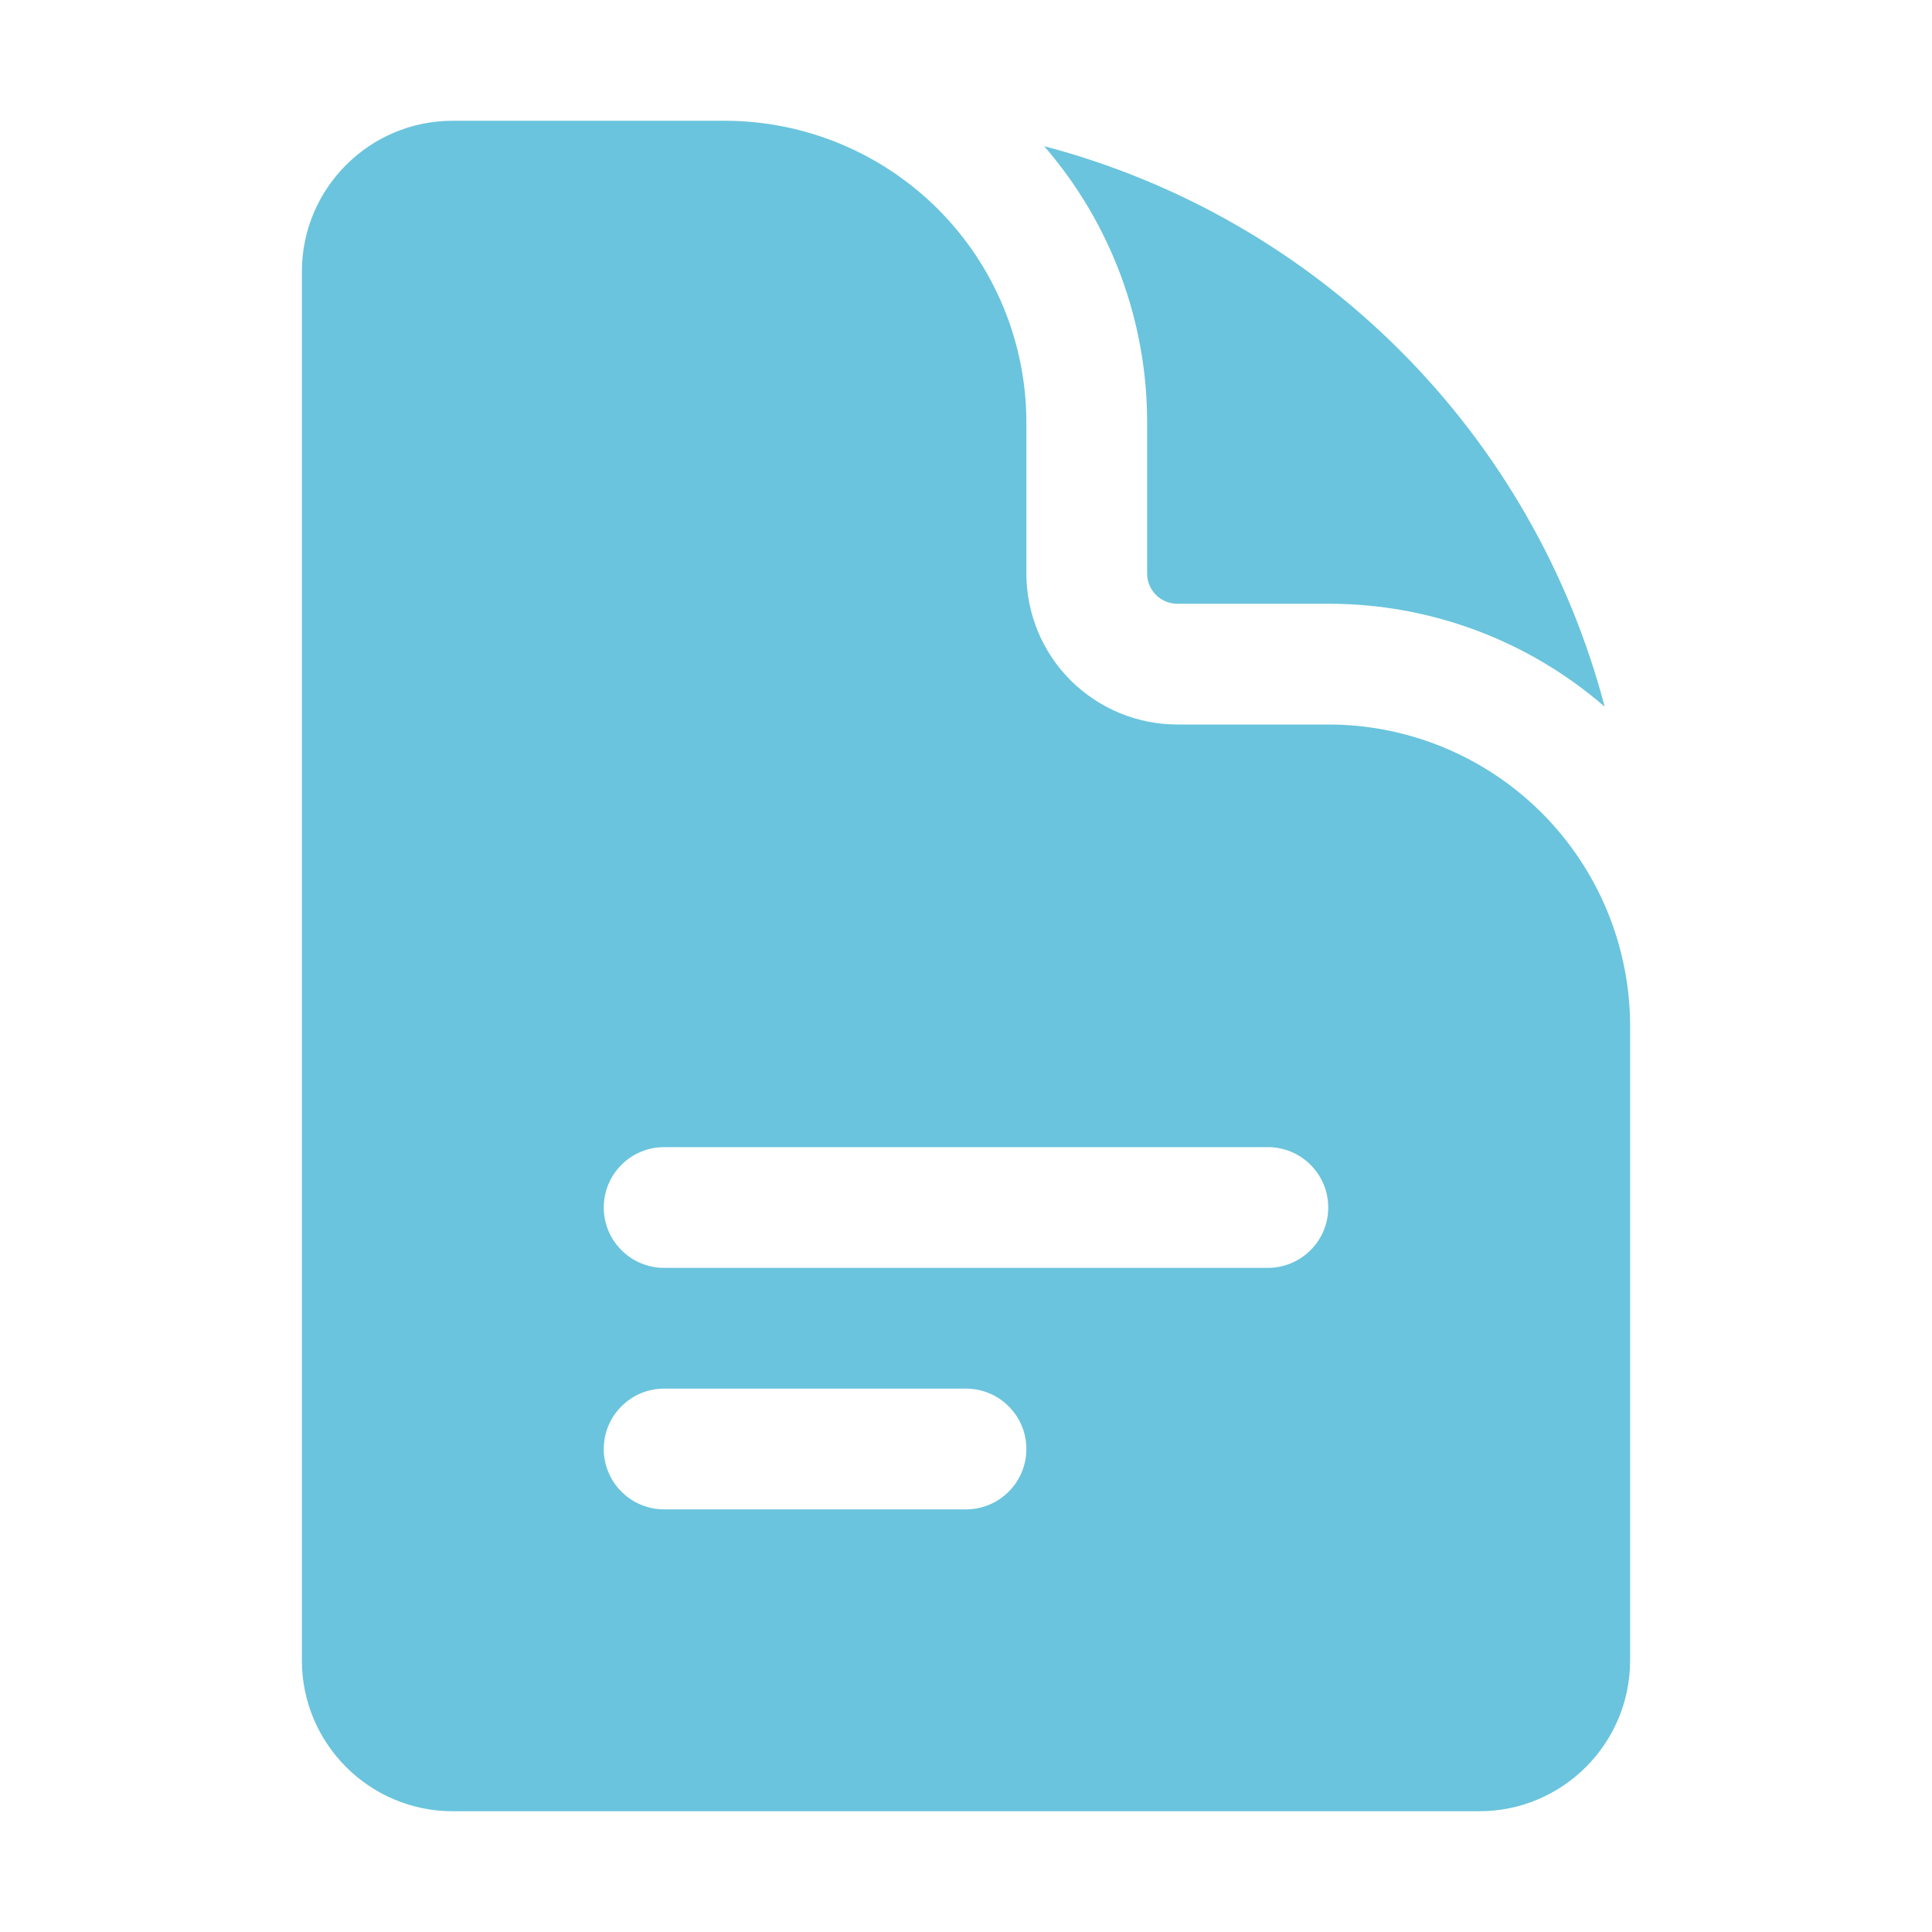
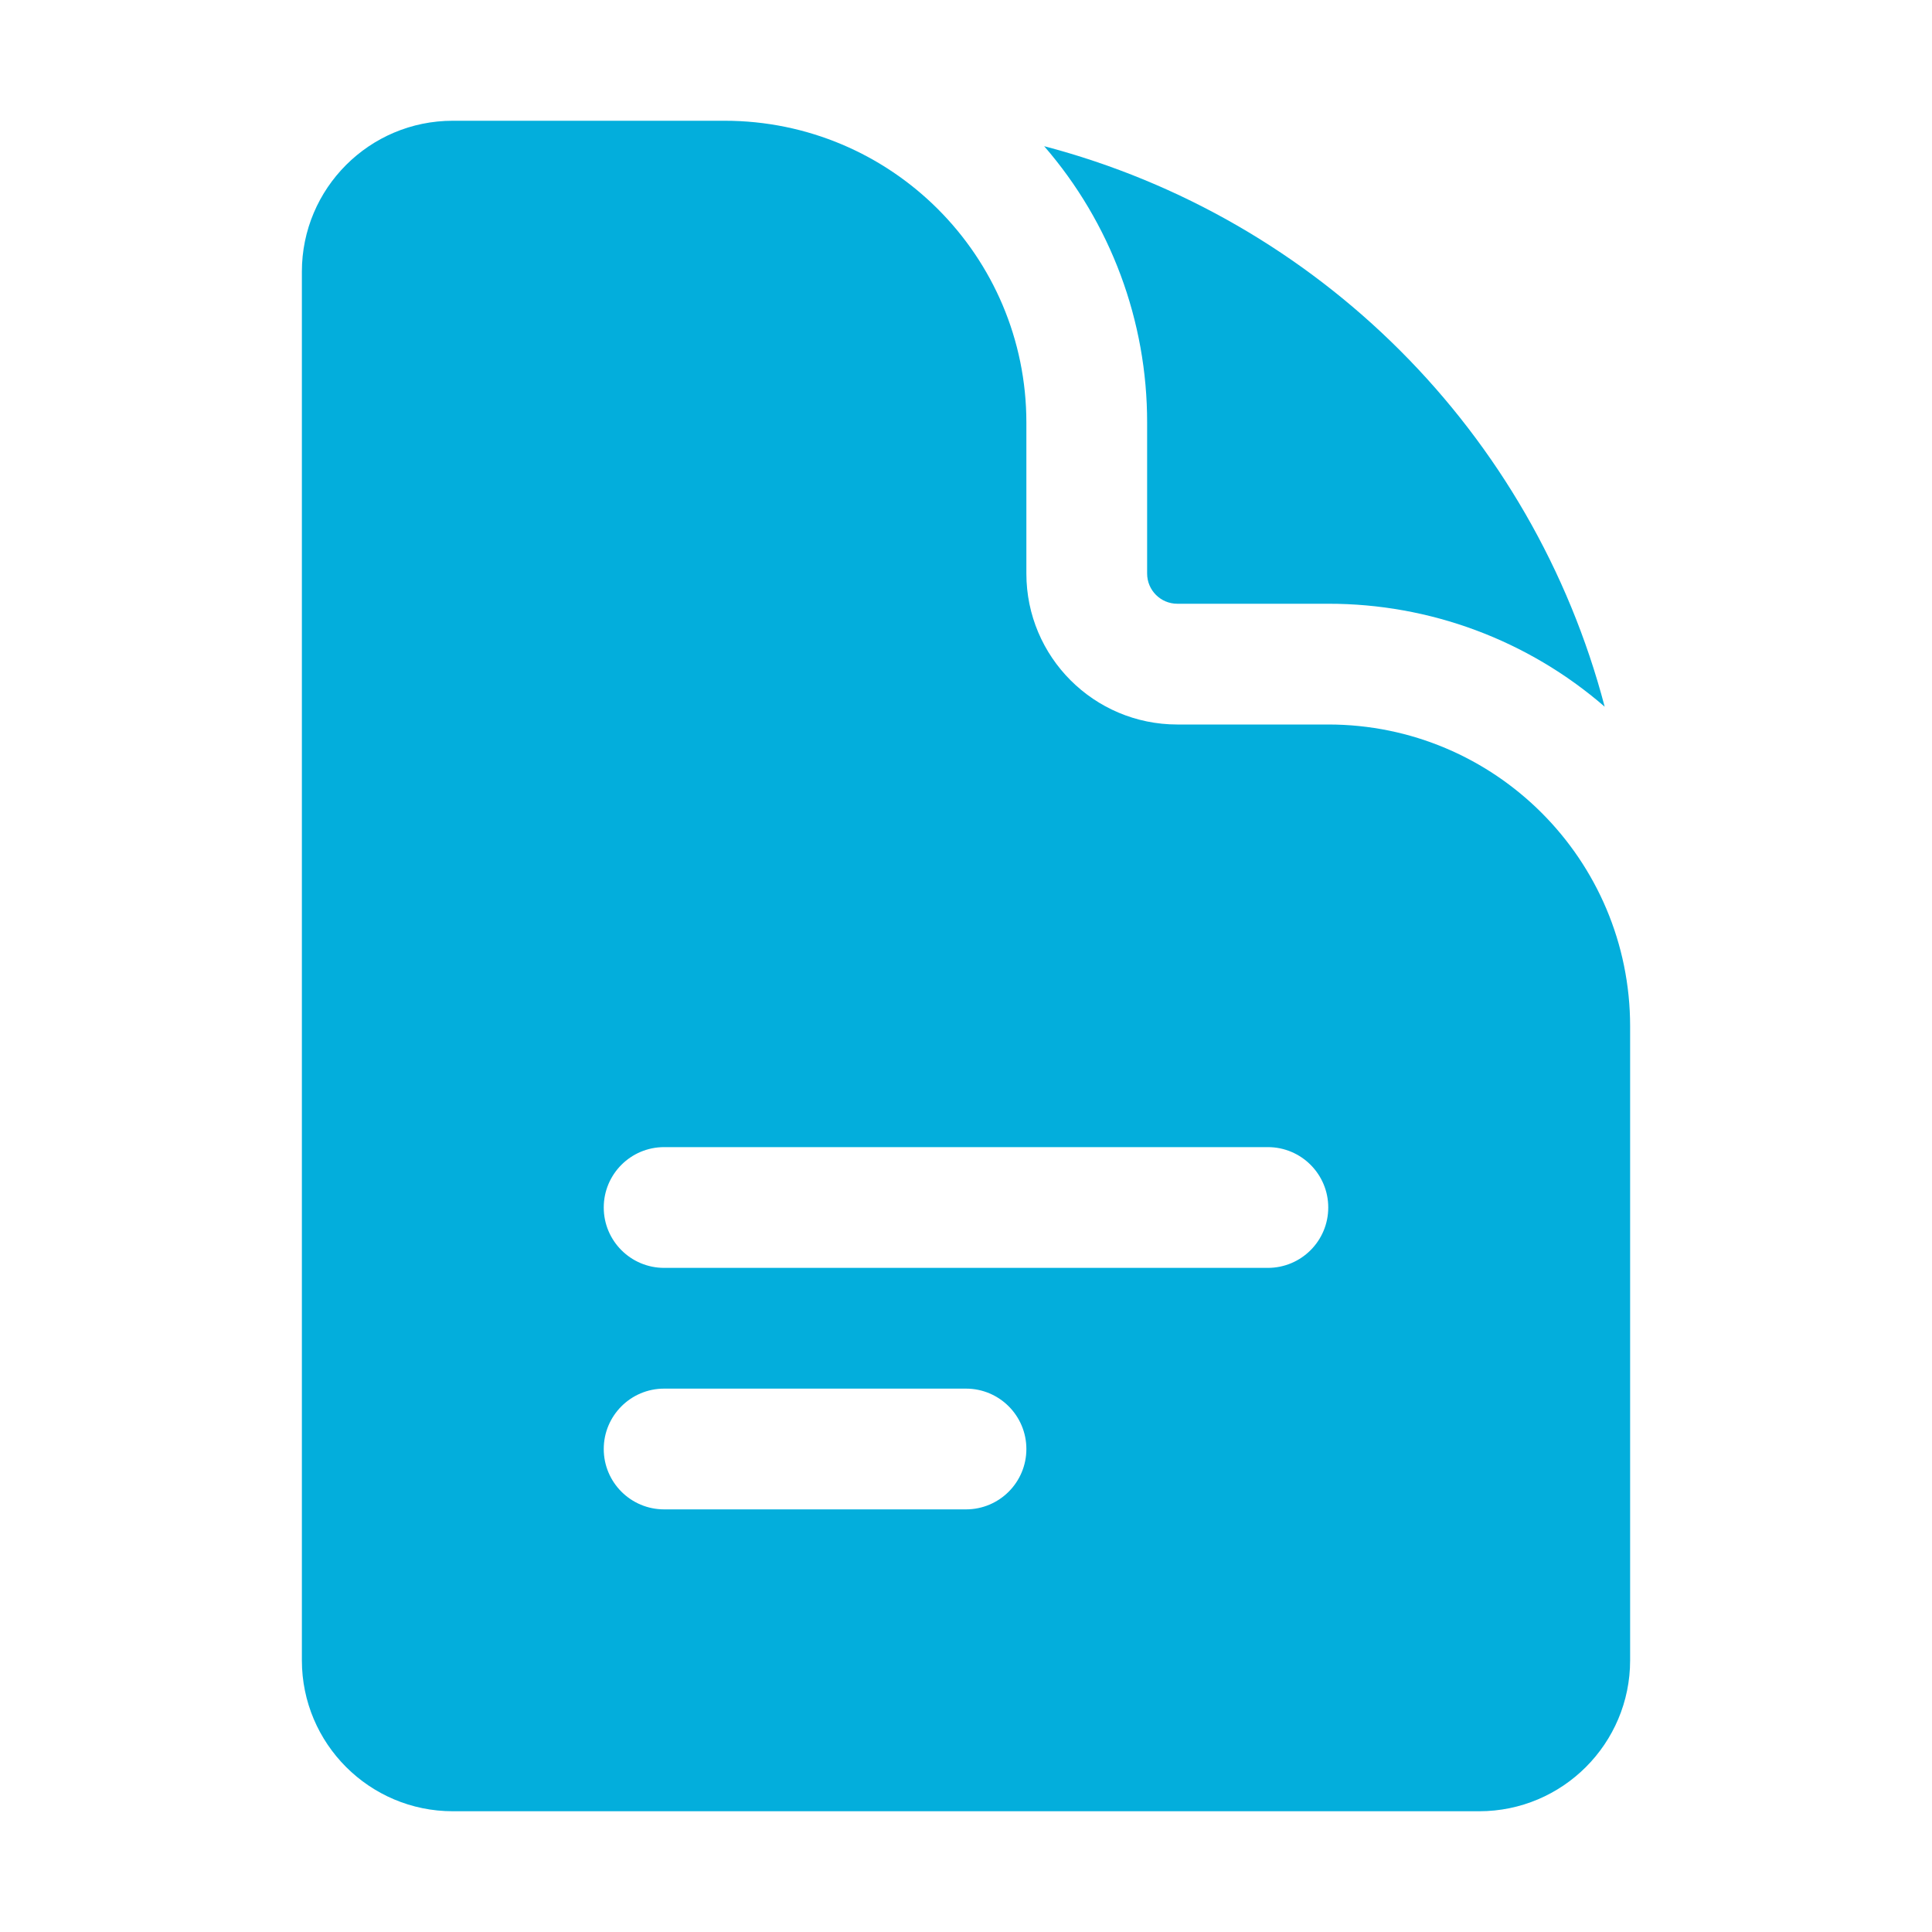
- <svg xmlns="http://www.w3.org/2000/svg" width="24" height="24" viewBox="0 0 24 24" fill="none">
-   <path fill-rule="evenodd" clip-rule="evenodd" d="M5.625 1.5C4.589 1.5 3.75 2.34 3.75 3.375V20.625C3.75 21.66 4.59 22.5 5.625 22.5H18.375C19.41 22.5 20.25 21.66 20.25 20.625V12.75C20.25 11.755 19.855 10.802 19.152 10.098C18.448 9.395 17.495 9 16.5 9H14.625C14.128 9 13.651 8.802 13.299 8.451C12.947 8.099 12.75 7.622 12.75 7.125V5.25C12.75 4.255 12.355 3.302 11.652 2.598C10.948 1.895 9.995 1.5 9 1.5H5.625ZM7.5 15C7.5 14.801 7.579 14.61 7.72 14.47C7.86 14.329 8.051 14.25 8.25 14.25H15.75C15.949 14.25 16.14 14.329 16.28 14.47C16.421 14.61 16.5 14.801 16.5 15C16.5 15.199 16.421 15.39 16.28 15.53C16.14 15.671 15.949 15.75 15.75 15.75H8.25C8.051 15.75 7.86 15.671 7.72 15.53C7.579 15.39 7.5 15.199 7.5 15ZM8.25 17.25C8.051 17.25 7.86 17.329 7.72 17.47C7.579 17.61 7.5 17.801 7.5 18C7.5 18.199 7.579 18.39 7.72 18.53C7.86 18.671 8.051 18.75 8.25 18.75H12C12.199 18.75 12.39 18.671 12.53 18.53C12.671 18.39 12.75 18.199 12.75 18C12.75 17.801 12.671 17.61 12.53 17.47C12.39 17.329 12.199 17.25 12 17.25H8.25Z" fill="#6AC4DD" />
-   <path d="M12.971 1.816C13.797 2.769 14.252 3.989 14.25 5.25V7.125C14.25 7.332 14.418 7.5 14.625 7.5H16.5C17.762 7.498 18.981 7.952 19.934 8.779C19.494 7.106 18.617 5.579 17.394 4.356C16.171 3.132 14.644 2.256 12.971 1.816Z" fill="#6AC4DD" />
+ <svg xmlns="http://www.w3.org/2000/svg" viewBox="0 0 24 24" fill="#03AEDC" class="w-6 h-6">
+   <path fill-rule="evenodd" d="M5.625 1.5c-1.036 0-1.875.84-1.875 1.875v17.25c0 1.035.84 1.875 1.875 1.875h12.75c1.035 0 1.875-.84 1.875-1.875V12.75A3.75 3.75 0 0016.5 9h-1.875a1.875 1.875 0 01-1.875-1.875V5.25A3.75 3.75 0 009 1.5H5.625zM7.5 15a.75.75 0 01.75-.75h7.5a.75.75 0 010 1.5h-7.5A.75.75 0 017.5 15zm.75 2.25a.75.75 0 000 1.5H12a.75.75 0 000-1.5H8.25z" clip-rule="evenodd" />
+   <path d="M12.971 1.816A5.23 5.23 0 0114.25 5.25v1.875c0 .207.168.375.375.375H16.5a5.23 5.23 0 013.434 1.279 9.768 9.768 0 00-6.963-6.963z" />
</svg>
